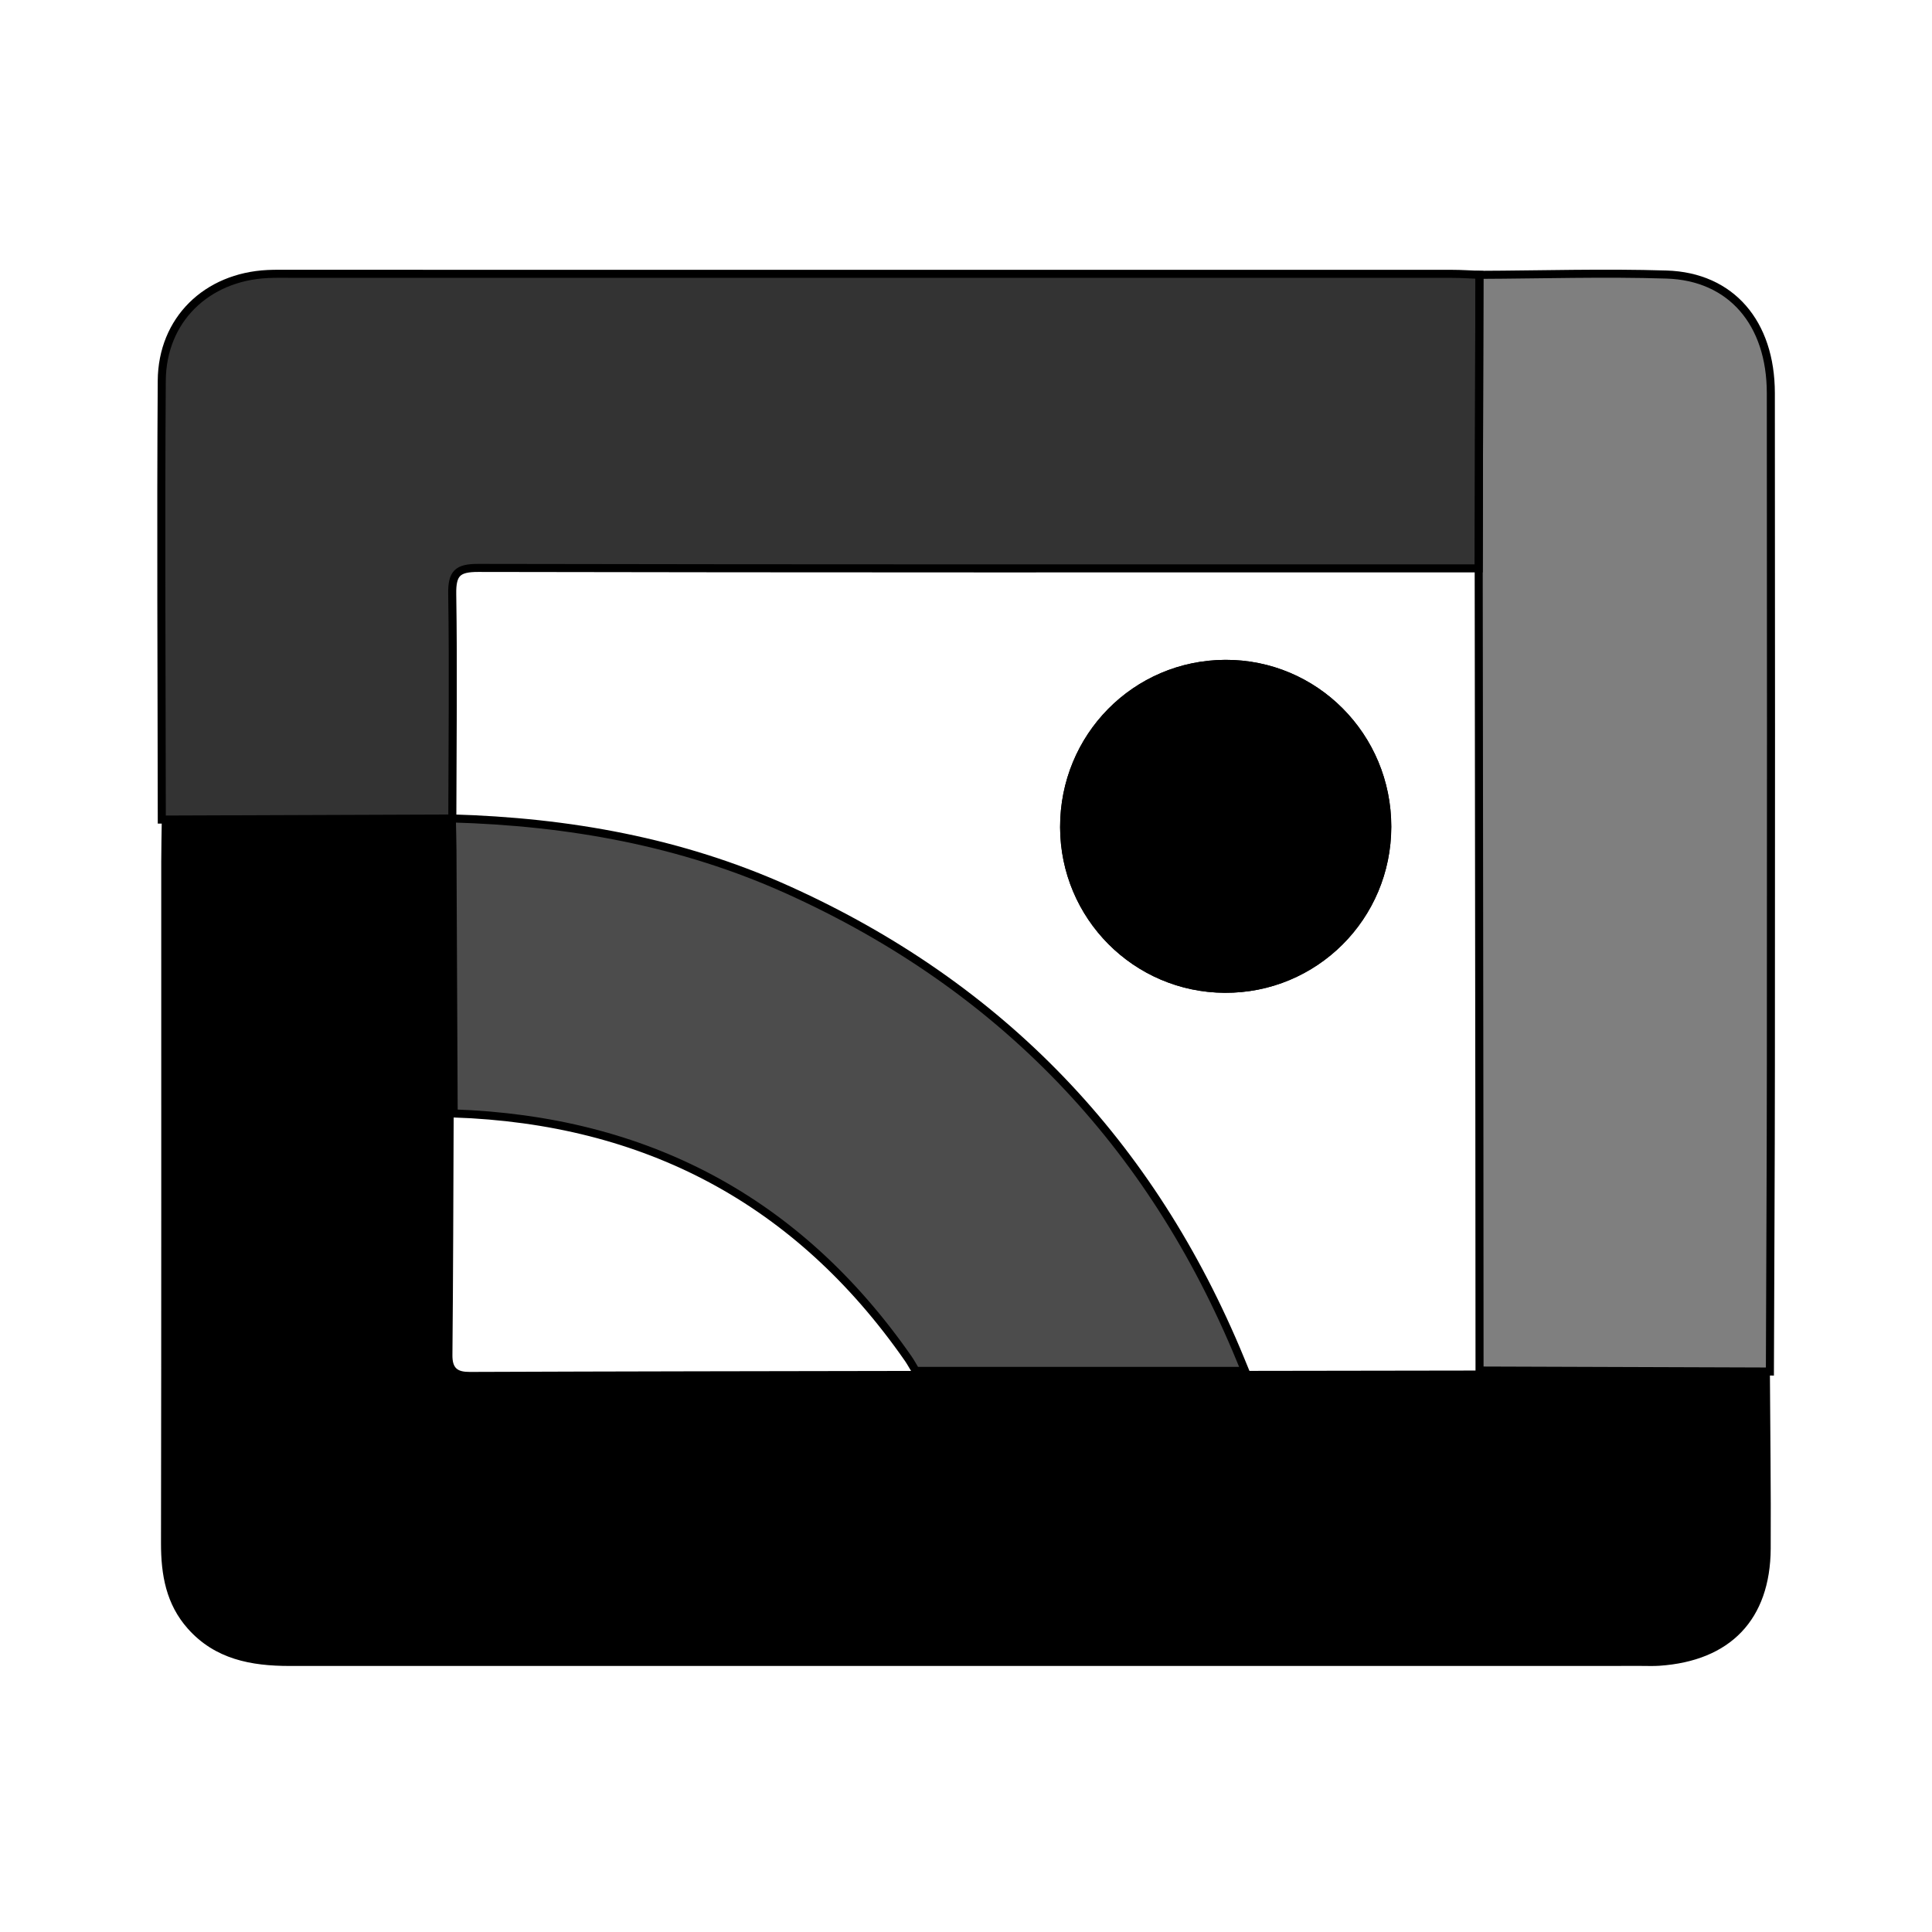
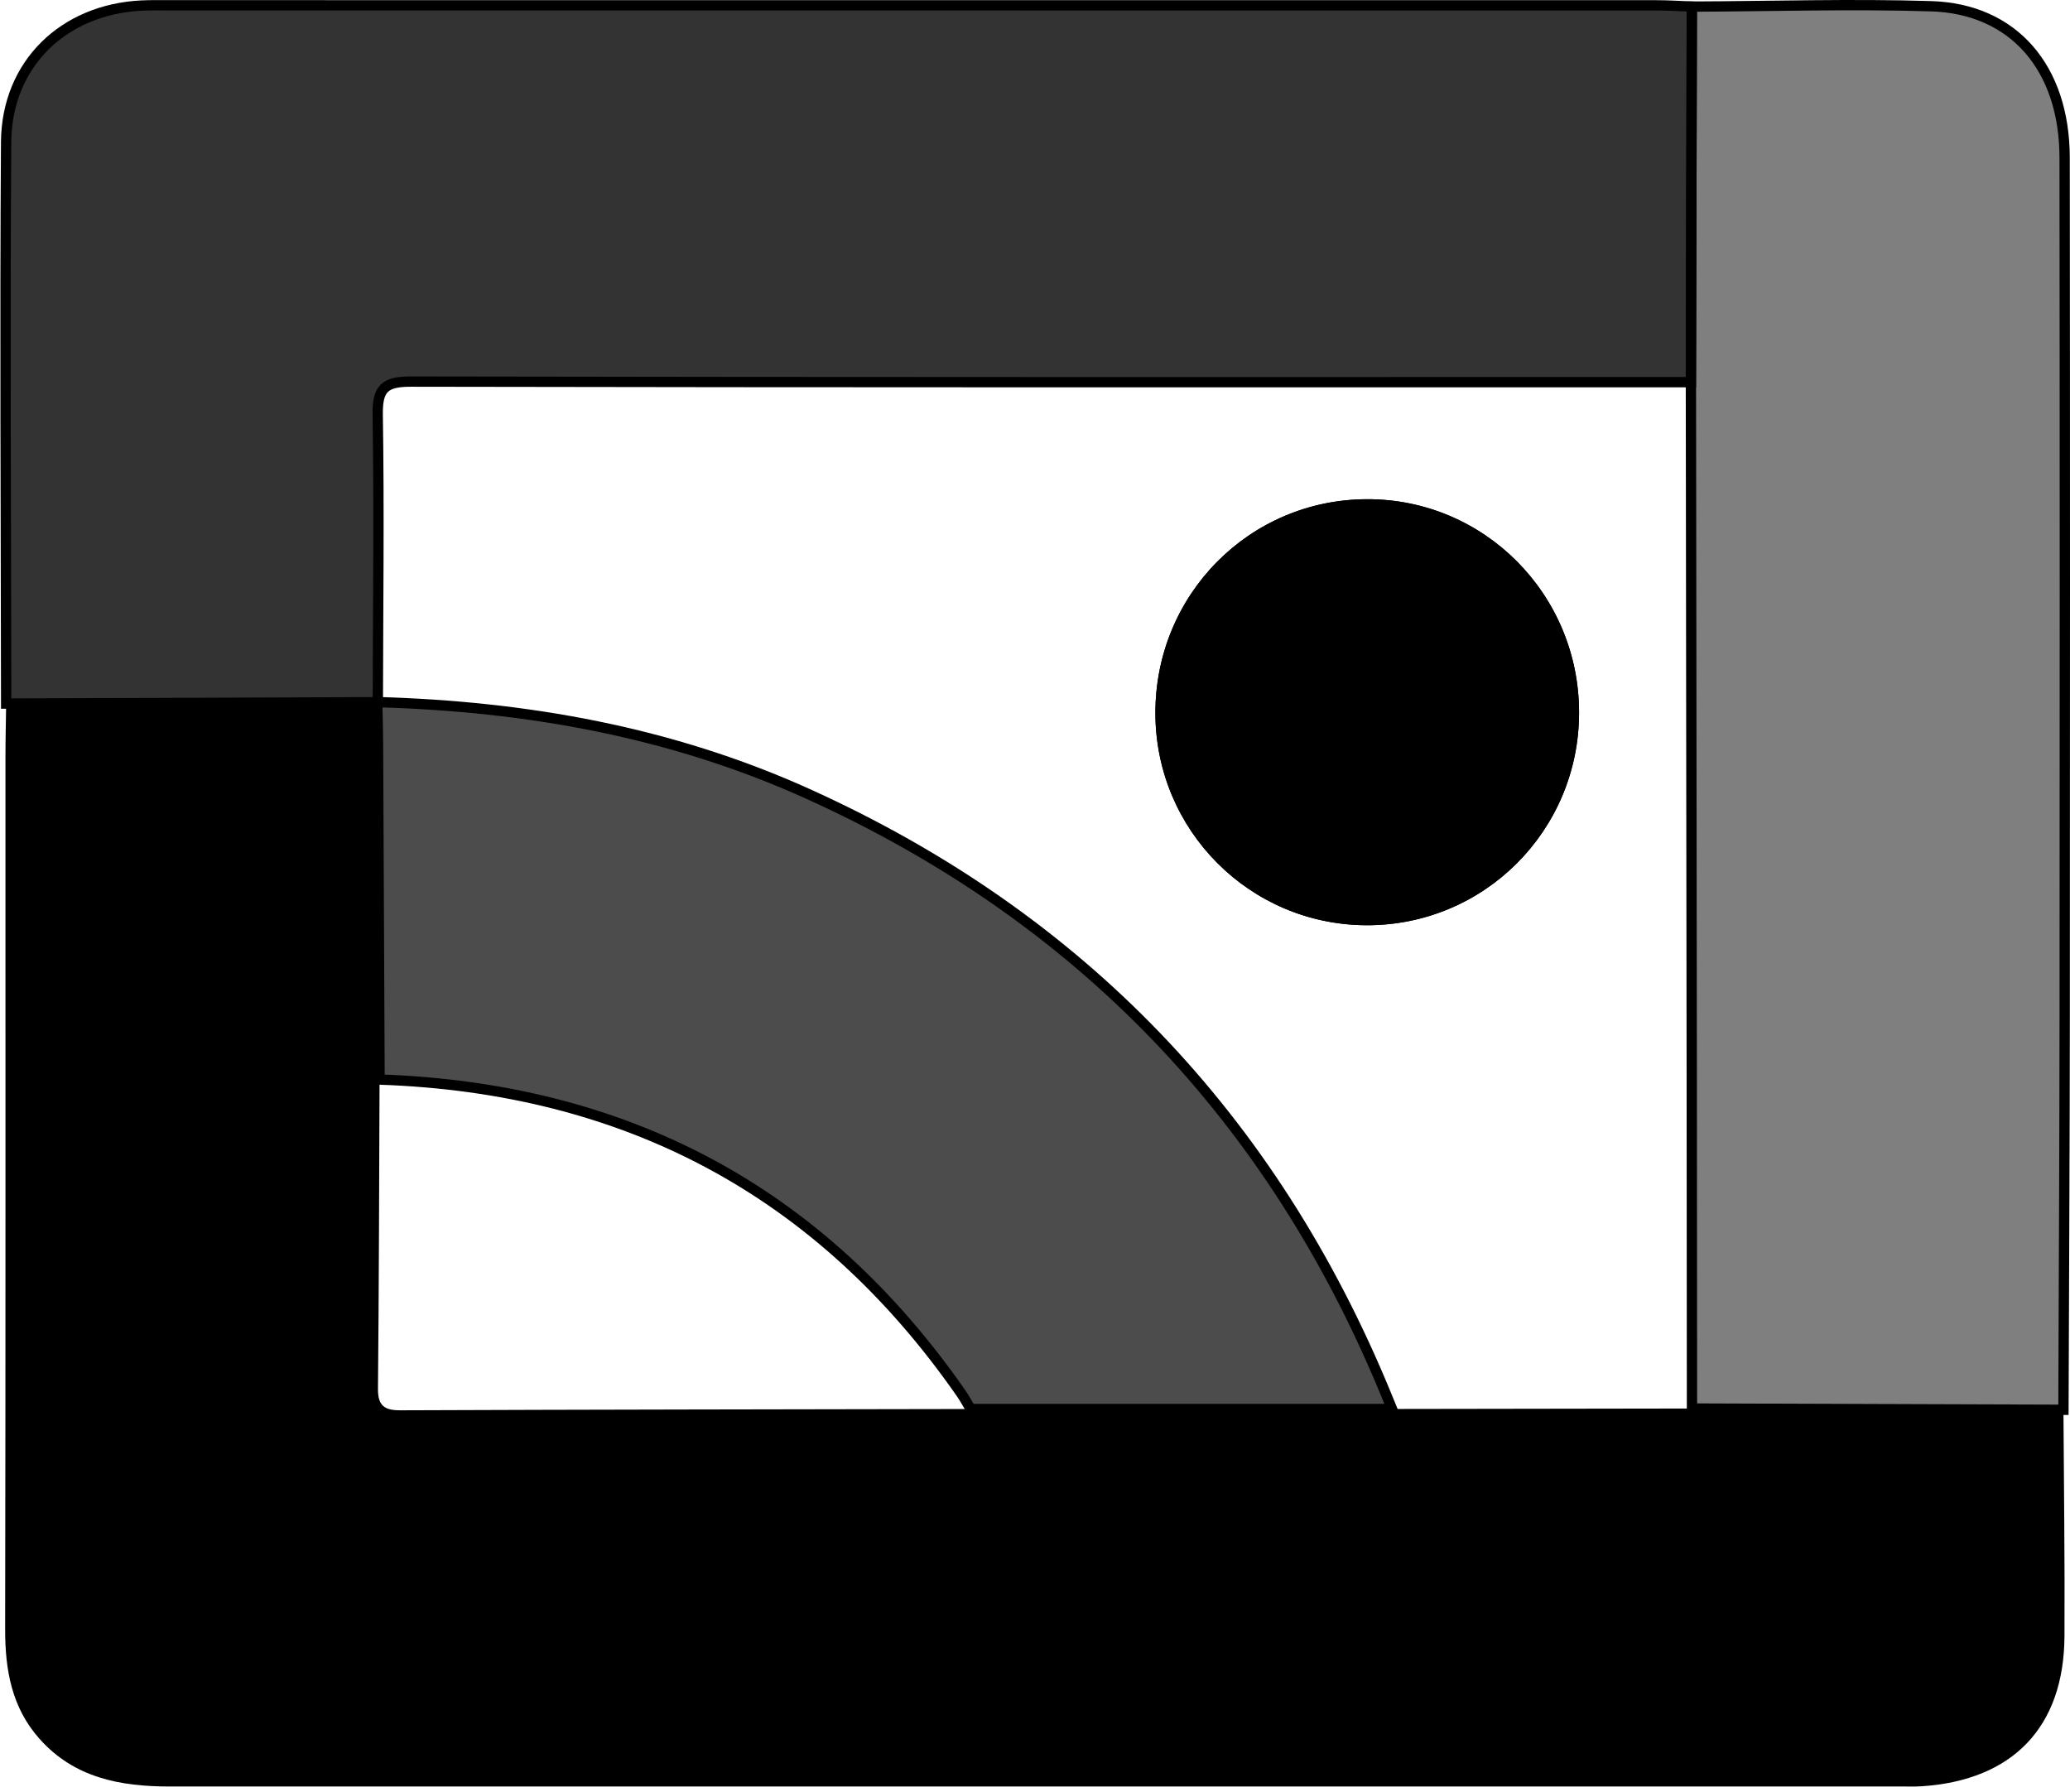
- <svg xmlns="http://www.w3.org/2000/svg" viewBox="0 0 240 240">
+ <svg xmlns="http://www.w3.org/2000/svg" viewBox="19.5 33.5 201 173.96">
  <path fill="#000000" d="M219.863,170.376C219.902,177.708 220.005,185.04 219.964,192.371C219.913,201.18 214.951,206.339 206.116,206.929C205.397,206.977 204.671,206.947 203.948,206.947C147.96,206.948 91.972,206.944 35.985,206.952C31.19,206.953 26.715,206.122 23.335,202.322C20.631,199.282 19.993,195.631 20,191.674C20.052,163.474 20.026,135.274 20.03,107.073C20.03,105.319 20.075,103.565 20.098,101.81C32.128,101.766 44.158,101.722 56.187,101.678C56.187,101.677 56.128,101.668 56.128,101.668C56.155,103.002 56.2,104.335 56.207,105.669C56.261,116.551 56.307,127.432 56.356,138.314C56.314,148.314 56.298,158.316 56.202,168.317C56.186,169.965 56.803,170.433 58.376,170.426C76.835,170.355 95.294,170.335 113.753,170.301C127.392,170.299 141.03,170.298 154.67,170.297C164.377,170.283 174.085,170.268 183.793,170.253C195.816,170.294 207.84,170.336 219.863,170.376" stroke="#00000000" stroke-width="1.0" fill-rule="nonzero" />
  <path fill="#000000" d="M56.188,101.678C44.158,101.722 32.128,101.766 20.098,101.81C20.082,83.64 19.971,65.47 20.094,47.301C20.146,39.723 25.66,34.407 33.253,34.039C34.181,33.995 35.111,34.013 36.041,34.013C84.153,34.012 132.266,34.011 180.38,34.018C181.512,34.018 182.645,34.098 183.779,34.14C183.75,46.296 183.72,58.45 183.69,70.605C142.263,70.606 100.836,70.63 59.409,70.549C56.84,70.544 56.137,71.21 56.177,73.787C56.322,83.082 56.206,92.381 56.188,101.678" stroke="#000000" stroke-width="1.0" fill-opacity="0.8" fill-rule="nonzero" />
  <path fill="#000000" d="M183.69,70.605C183.72,58.451 183.75,46.295 183.779,34.141C191.527,34.109 199.283,33.864 207.024,34.105C215.043,34.355 219.969,40.111 219.979,48.819C220.009,76.626 220.003,104.433 219.985,132.24C219.977,144.952 219.905,157.664 219.863,170.376C207.84,170.336 195.816,170.294 183.794,170.254C183.788,159.628 183.785,149.003 183.773,138.377C183.748,115.787 183.718,93.196 183.69,70.605" stroke="#000000" stroke-width="1.0" fill-opacity="0.5" fill-rule="nonzero" />
  <path fill="#000000" d="M172.83,102.697C172.836,91.207 163.615,81.932 152.223,81.968C140.796,82.005 131.66,91.262 131.69,102.77C131.72,114.102 140.84,123.27 152.142,123.33C163.575,123.391 172.823,114.166 172.83,102.697" stroke="#00000000" stroke-width="1.0" fill-rule="nonzero" />
  <path fill="#000000" d="M56.128,101.668C70.61,102.077 84.659,104.569 97.939,110.572C124.399,122.533 143.043,142.045 154.083,168.868C154.279,169.346 154.474,169.822 154.67,170.298C141.03,170.298 127.391,170.299 113.752,170.301C113.433,169.774 113.143,169.226 112.79,168.722C99.103,149.079 80.189,139.13 56.356,138.314C56.307,127.432 56.26,116.551 56.206,105.669C56.2,104.335 56.155,103.002 56.128,101.668" stroke="#000000" stroke-width="1.0" fill-opacity="0.7" fill-rule="nonzero" />
  <path fill="#000000" d="M172.83,102.697C172.823,114.166 163.575,123.391 152.142,123.33C140.84,123.27 131.72,114.102 131.69,102.77C131.66,91.262 140.796,82.005 152.223,81.968C163.615,81.932 172.836,91.207 172.83,102.697" stroke="#00000000" stroke-width="1.0" fill-rule="nonzero" />
</svg>
